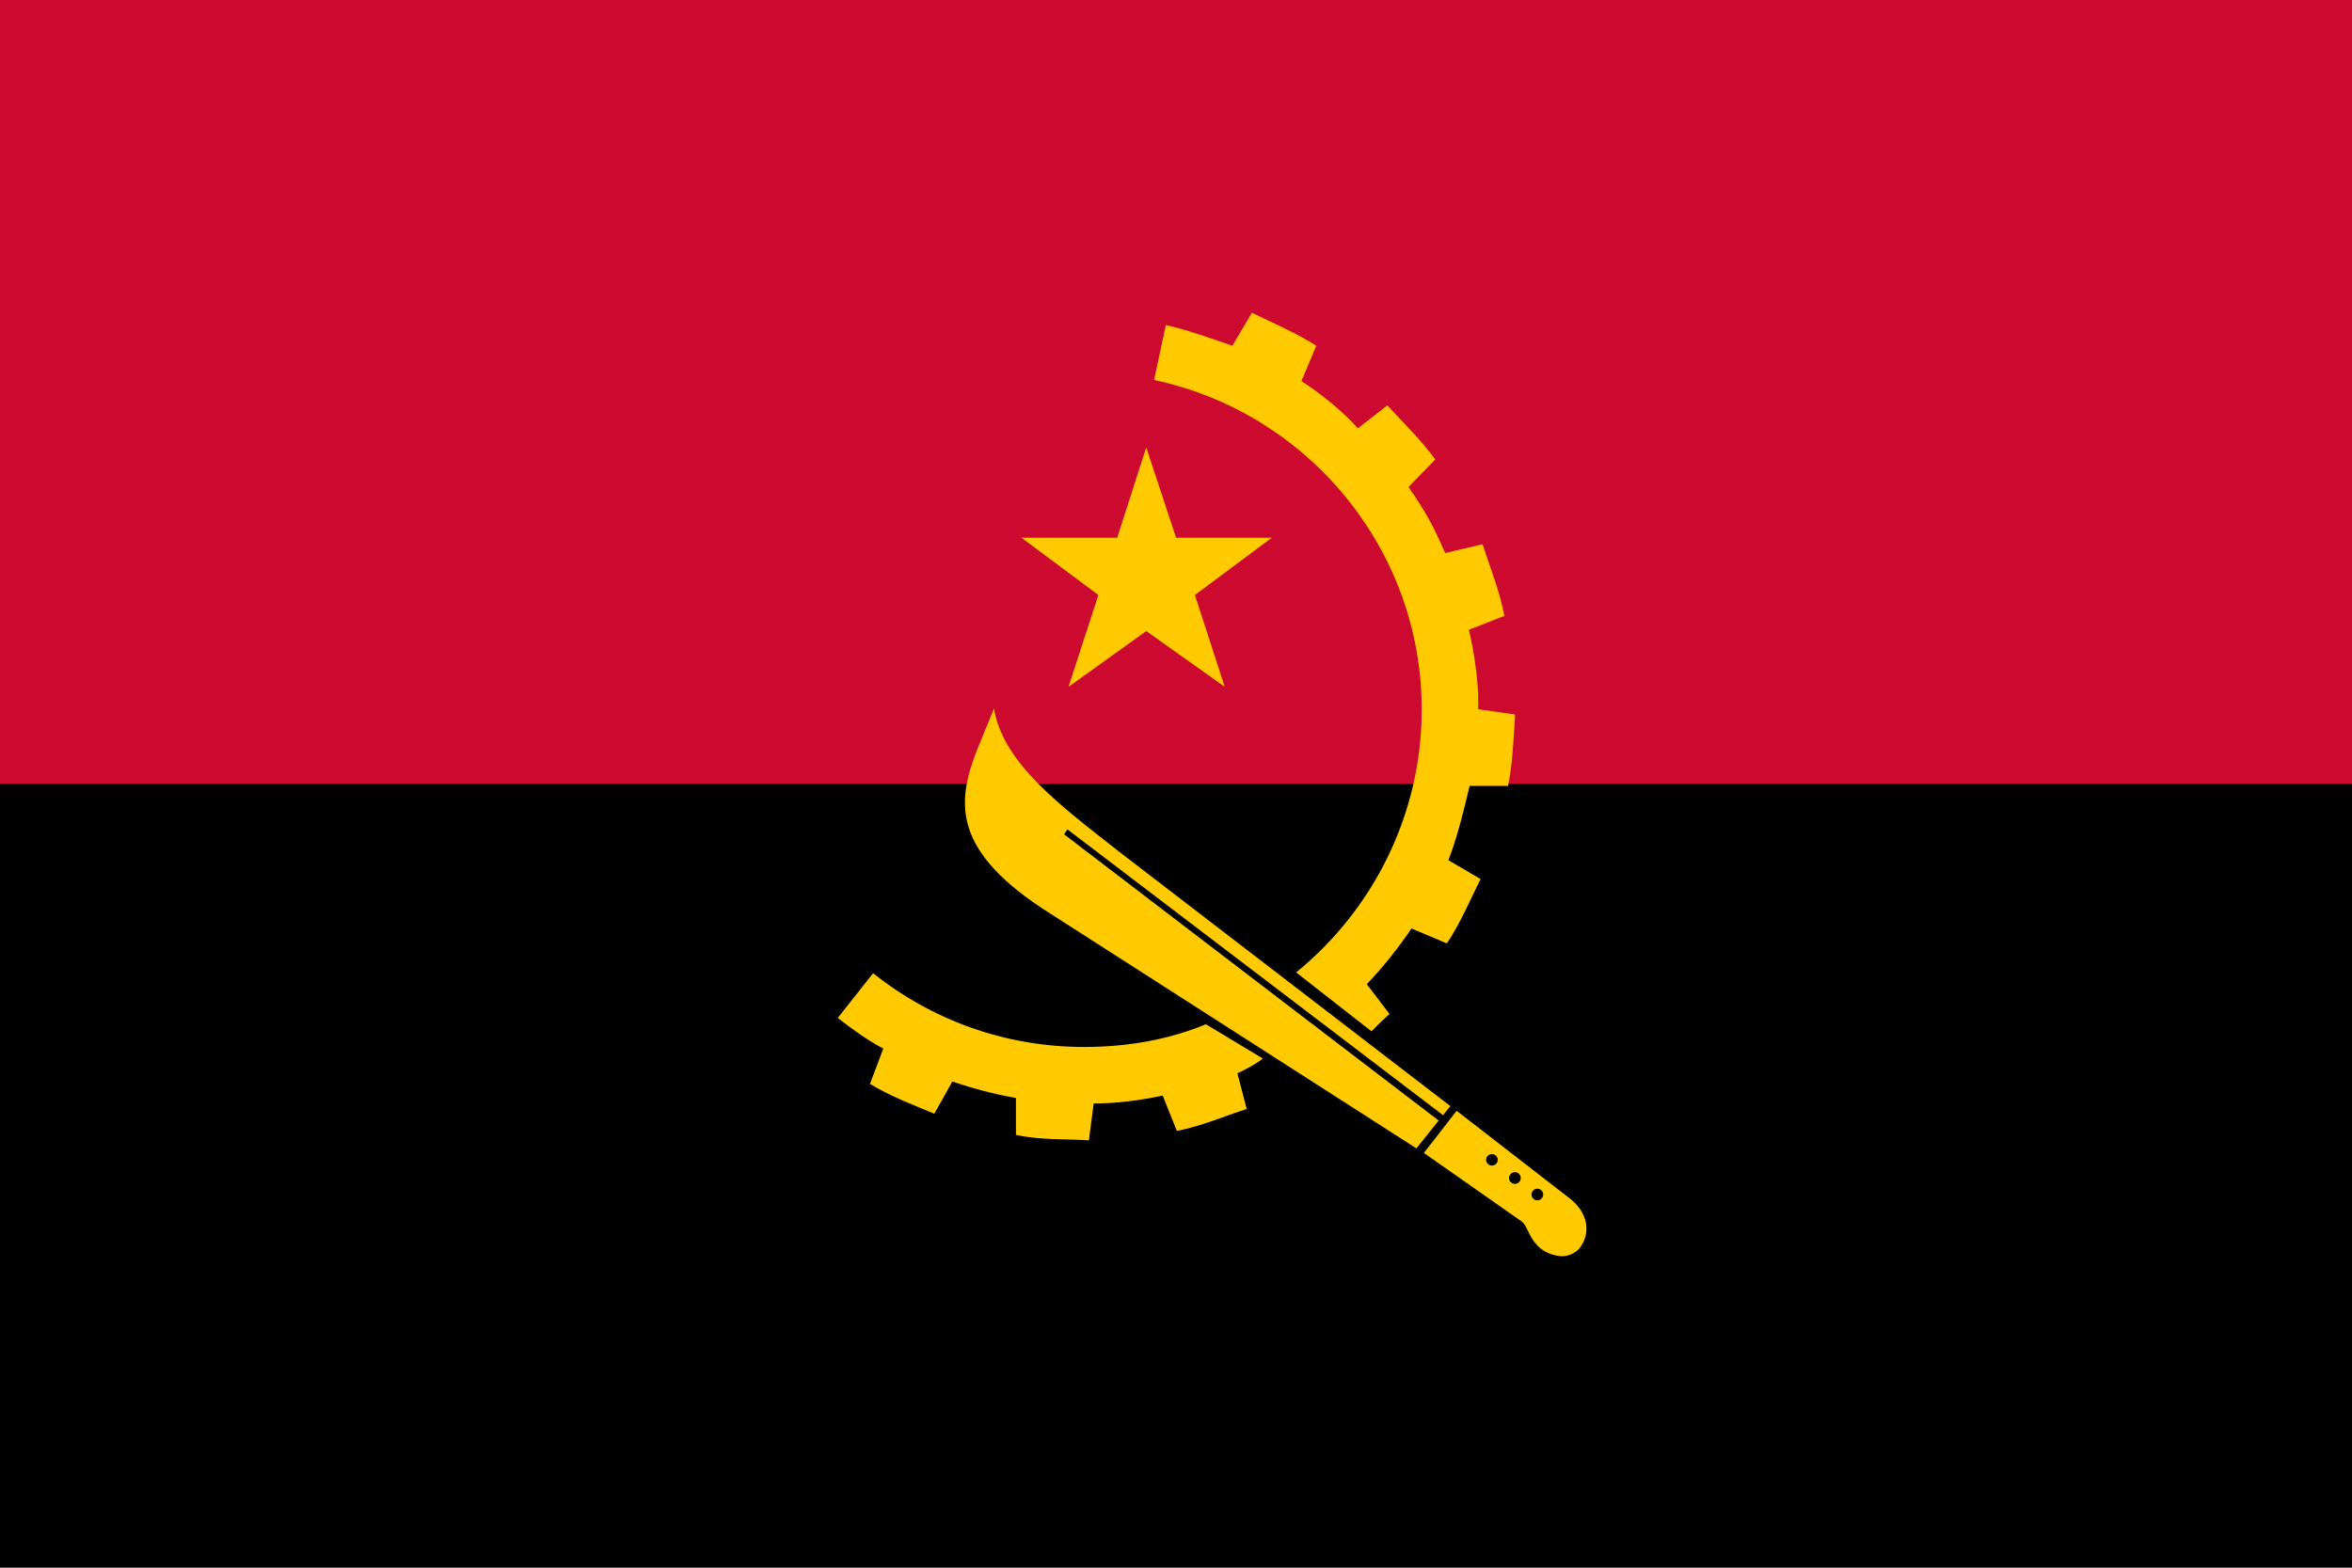
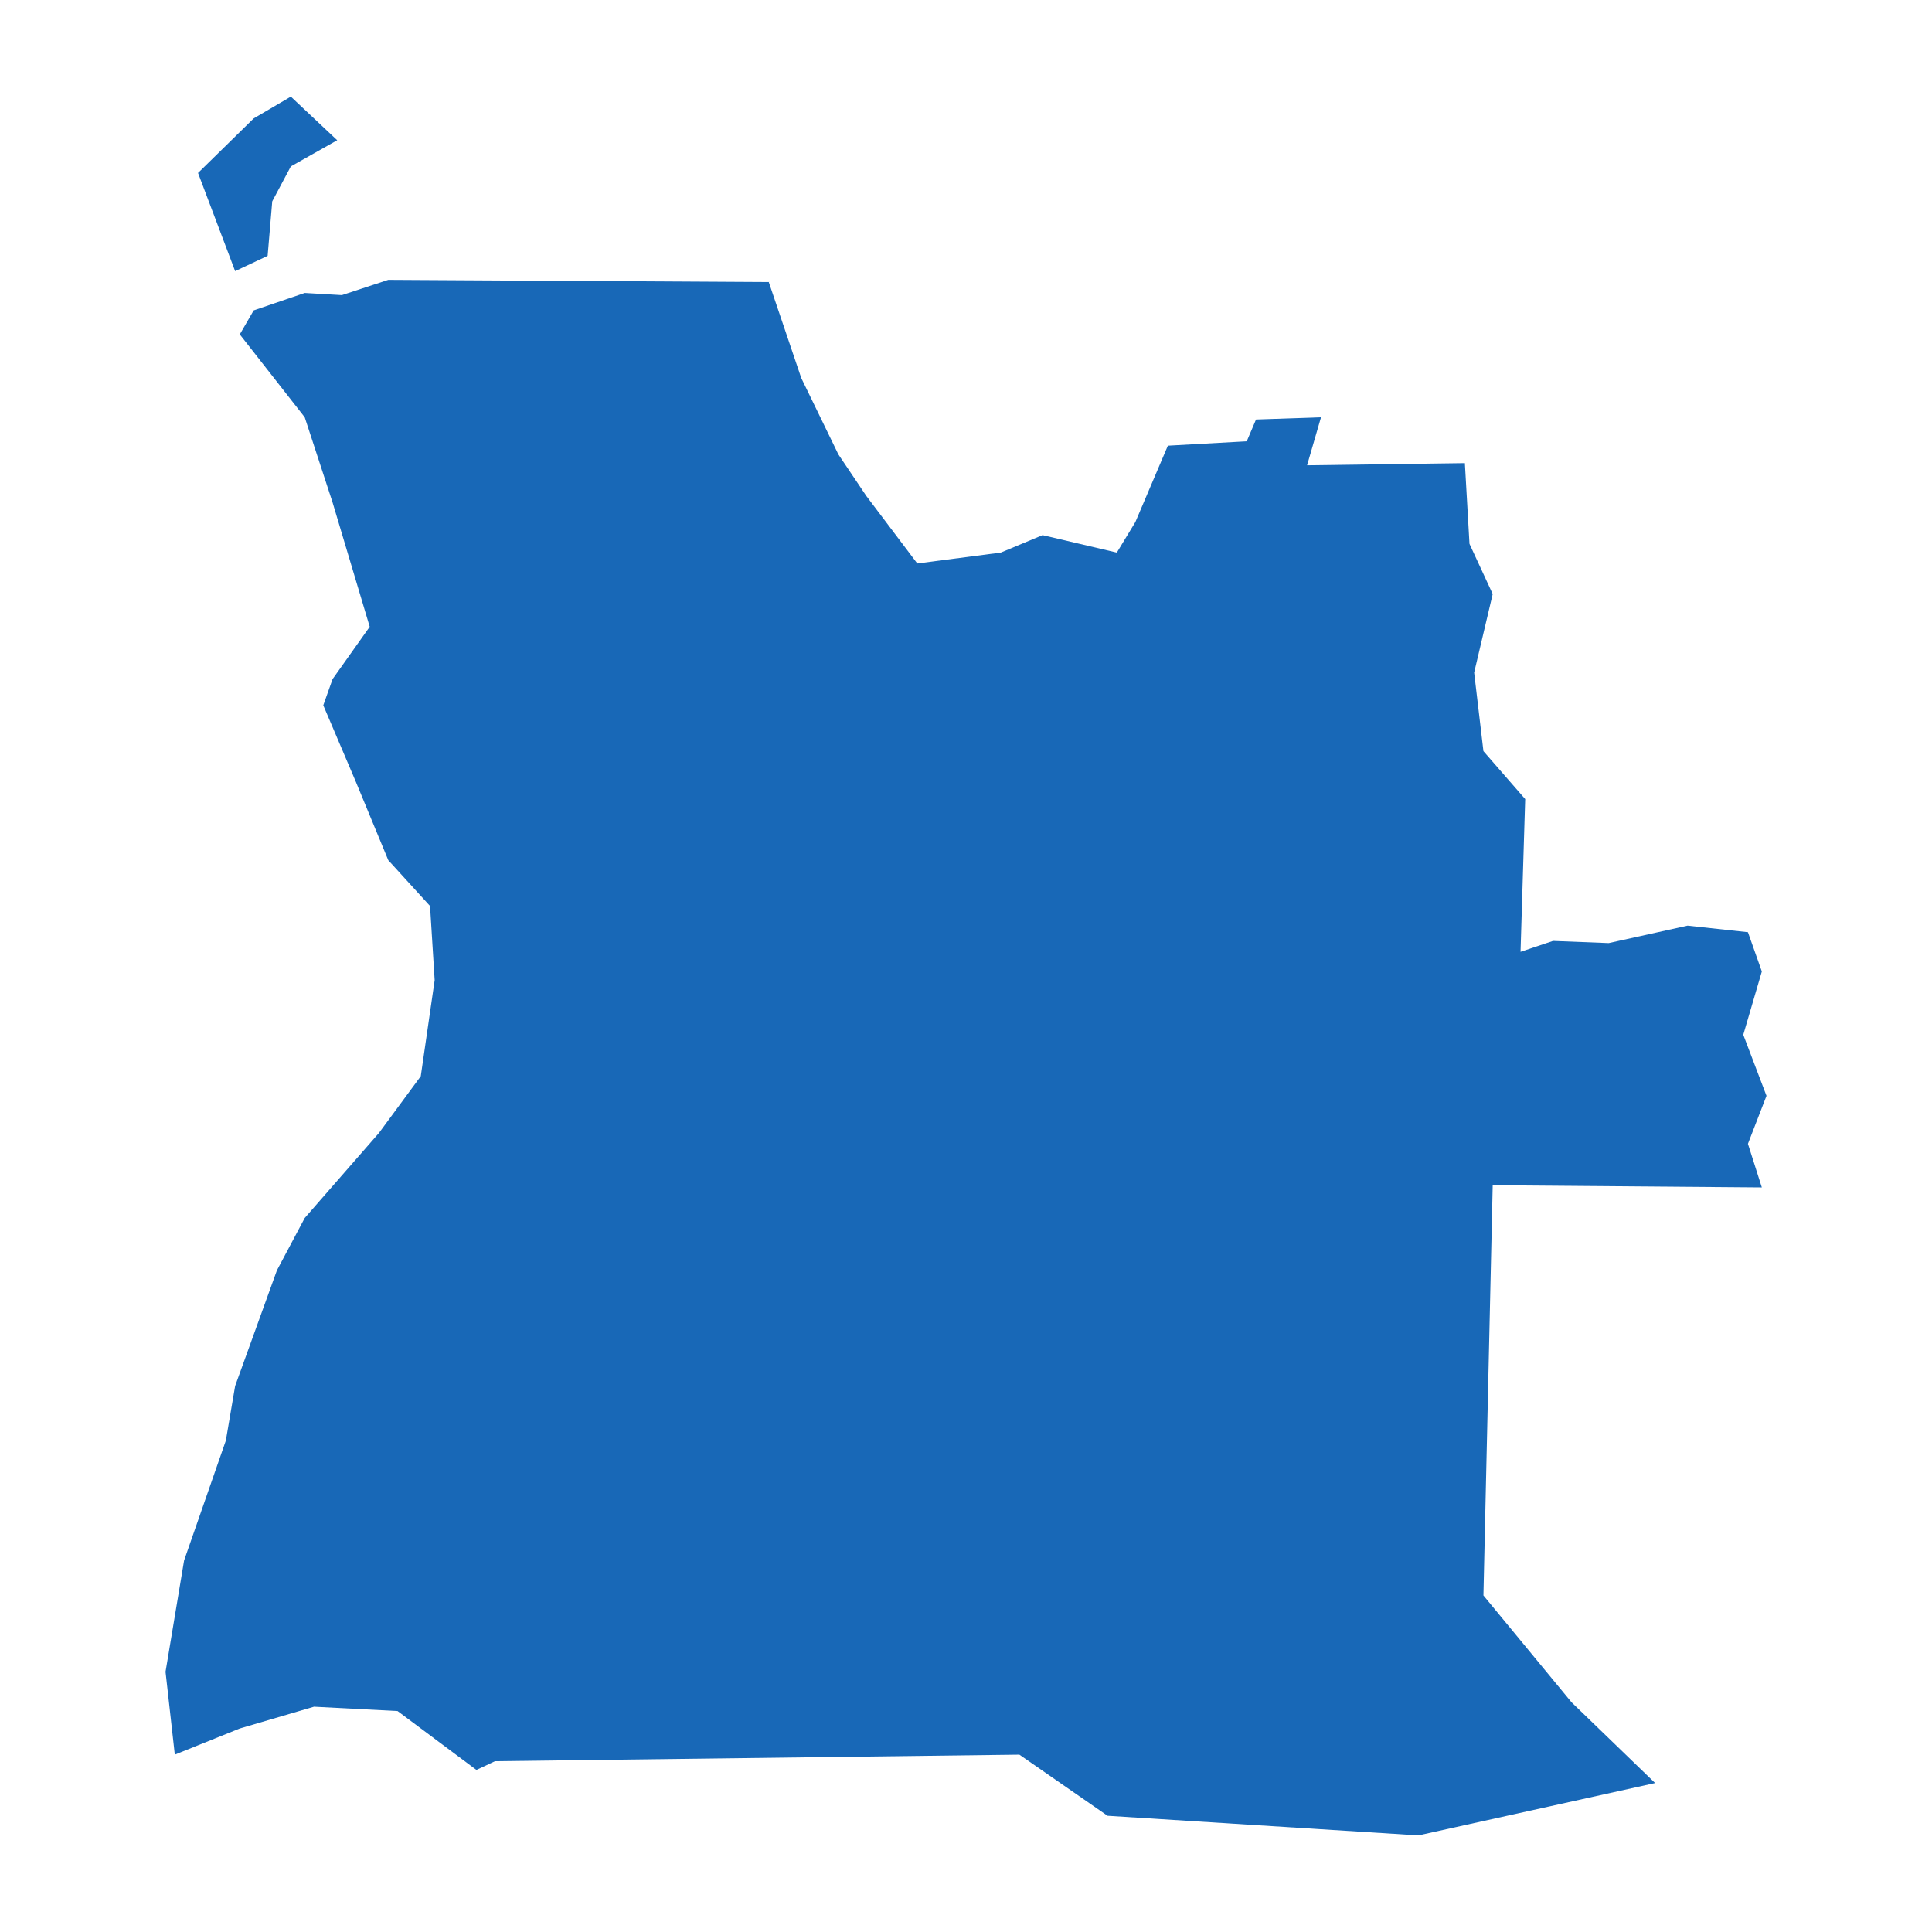
- <svg xmlns="http://www.w3.org/2000/svg" viewBox="0 0 900 600">
-   <path d="M0 0h900v600H0z" />
-   <path fill="#cc092f" d="M0 0h900v300H0z" />
-   <path d="M390.858 205.797h36.644l11.112-34.537 11.41 34.537h36.64l-29.433 21.926 11.409 35.135-30.026-21.324-29.731 21.324 11.41-35.135z" fill="#ffcb00" fill-rule="evenodd" />
-   <path d="M524.801 394.706l-28.827-22.53c29.127-23.724 48.052-60.064 48.052-100.605 0-61.866-44.144-113.824-102.411-126.137l4.504-21.025c8.11 1.803 17.624 5.217 25.432 7.916l7.51-12.608c8.1 3.9 17.118 7.803 24.621 12.608l-5.703 13.518c7.51 4.808 16.575 12.251 21.616 18.112l11.277-8.809c6.008 6.604 13.218 13.507 18.323 20.721l-10.211 10.512c6.594 9.68 9.143 14.135 14.004 25.287l14.327-3.36c2.706 8.408 6.814 18.702 8.32 27.408l-13.566 5.332c1.62 6.766 3.718 18.584 3.583 28.525-.011.598-.056 1.276-.056 1.878l14.167 2.021c-.6 8.712-.897 18.625-2.704 27.333h-14.714c-2.1 9.005-4.81 20.02-8.11 28.425l12.308 7.213c-3.901 7.805-7.8 17.117-12.908 24.626l-13.514-5.703c-5.11 7.505-10.81 14.71-17.118 21.321l8.706 11.41c-2.398 2.1-4.502 4.205-6.908 6.61m-63.362-2.704l21.772 13.12c-2.03 1.857-8.112 5.006-9.724 5.644l3.56 13.666c-8.407 2.708-17.42 6.608-26.724 8.412l-5.405-13.513c-8.71 1.8-17.416 3-26.427 3l-1.807 14.114c-8.406-.598-18.617 0-27.928-2.102v-14.11c-8.411-1.506-16.519-3.606-24.324-6.312l-6.91 12.322c-7.207-3.01-16.816-6.615-24.628-11.416l5.108-13.514c-6.31-3.307-12.015-7.509-17.42-11.72l13.515-17.118c22.226 17.722 50.153 28.228 80.787 28.228 16.221 0 32.132-2.697 46.555-8.7" fill="#ffcb00" fill-rule="evenodd" />
-   <path d="M552.192 426.811L408.462 317.43l-1.31 1.866 143.36 109.573-8.509 10.647-139.753-89.64c-37.839-23.726-36.337-42.344-28.528-62.466l6.608-16.217c3.605 21.023 25.223 36.944 47.748 54.658l126.914 97.497zm36.084 32.6a2.23 2.23 0 01-2.23-2.238 2.23 2.23 0 012.23-2.232c1.237 0 2.24 1 2.24 2.232a2.238 2.238 0 01-2.24 2.239m-8.59-6.308a2.24 2.24 0 01-2.237-2.235 2.236 2.236 0 112.237 2.235m-8.79-7.006c-1.232 0-2.236-1-2.236-2.231a2.236 2.236 0 014.47 0c0 1.231-1 2.231-2.234 2.231m29.554 12.4l-43.065-33.365-12.514 16.127 37.41 26.235c3.005 2.1 3.3 11.718 14.407 13.222 4.513.596 7.508-2.71 7.508-2.71 4.84-5.892 3.521-14.003-3.746-19.51" fill="#ffcb00" fill-rule="evenodd" />
+ <svg xmlns="http://www.w3.org/2000/svg" version="1.0" viewBox="0 0 1024 1024" preserveAspectRatio="xMidYMid meet" width="1024pt" height="1024pt">
+   <g transform="translate(-13232.804,-16079.703)scale(24.46268)" fill="#000000" stroke="none">
+     <path d="M578.81,677.513L579.111,678.364L578.709,679.735L579.212,681.058L578.81,682.098L579.111,683.043L573.28,682.996L573.079,691.883L574.989,694.199L576.799,695.948L571.671,697.082L564.935,696.657L563.025,695.333L551.663,695.475L551.261,695.664L549.552,694.388L547.742,694.294L546.134,694.766L544.726,695.333L544.525,693.537L544.927,691.126L545.832,688.527L546.033,687.345L546.938,684.84L547.541,683.705L549.15,681.862L550.055,680.633L550.356,678.553L550.256,676.946L549.351,675.953L548.647,674.251L547.943,672.597L548.144,672.03L548.949,670.895L548.144,668.201L547.541,666.357L546.134,664.561L546.435,664.041L547.541,663.663L548.346,663.71L549.351,663.379L557.595,663.427L558.299,665.506L559.103,667.161L559.707,668.059L560.813,669.524L562.622,669.288L563.527,668.91L565.136,669.288L565.538,668.626L566.242,666.972L567.951,666.877L568.152,666.405L569.56,666.357L569.258,667.397L572.677,667.35L572.777,669.099L573.28,670.186L572.878,671.888L573.079,673.59L573.984,674.629L573.883,677.938L574.587,677.702L575.793,677.749L577.502,677.371ZM546.033,663.19L545.229,661.063L546.435,659.881L547.24,659.409L548.245,660.354L547.24,660.921L546.837,661.678L546.737,662.859Z" fill="#1868b7" />
+   </g>
</svg>
